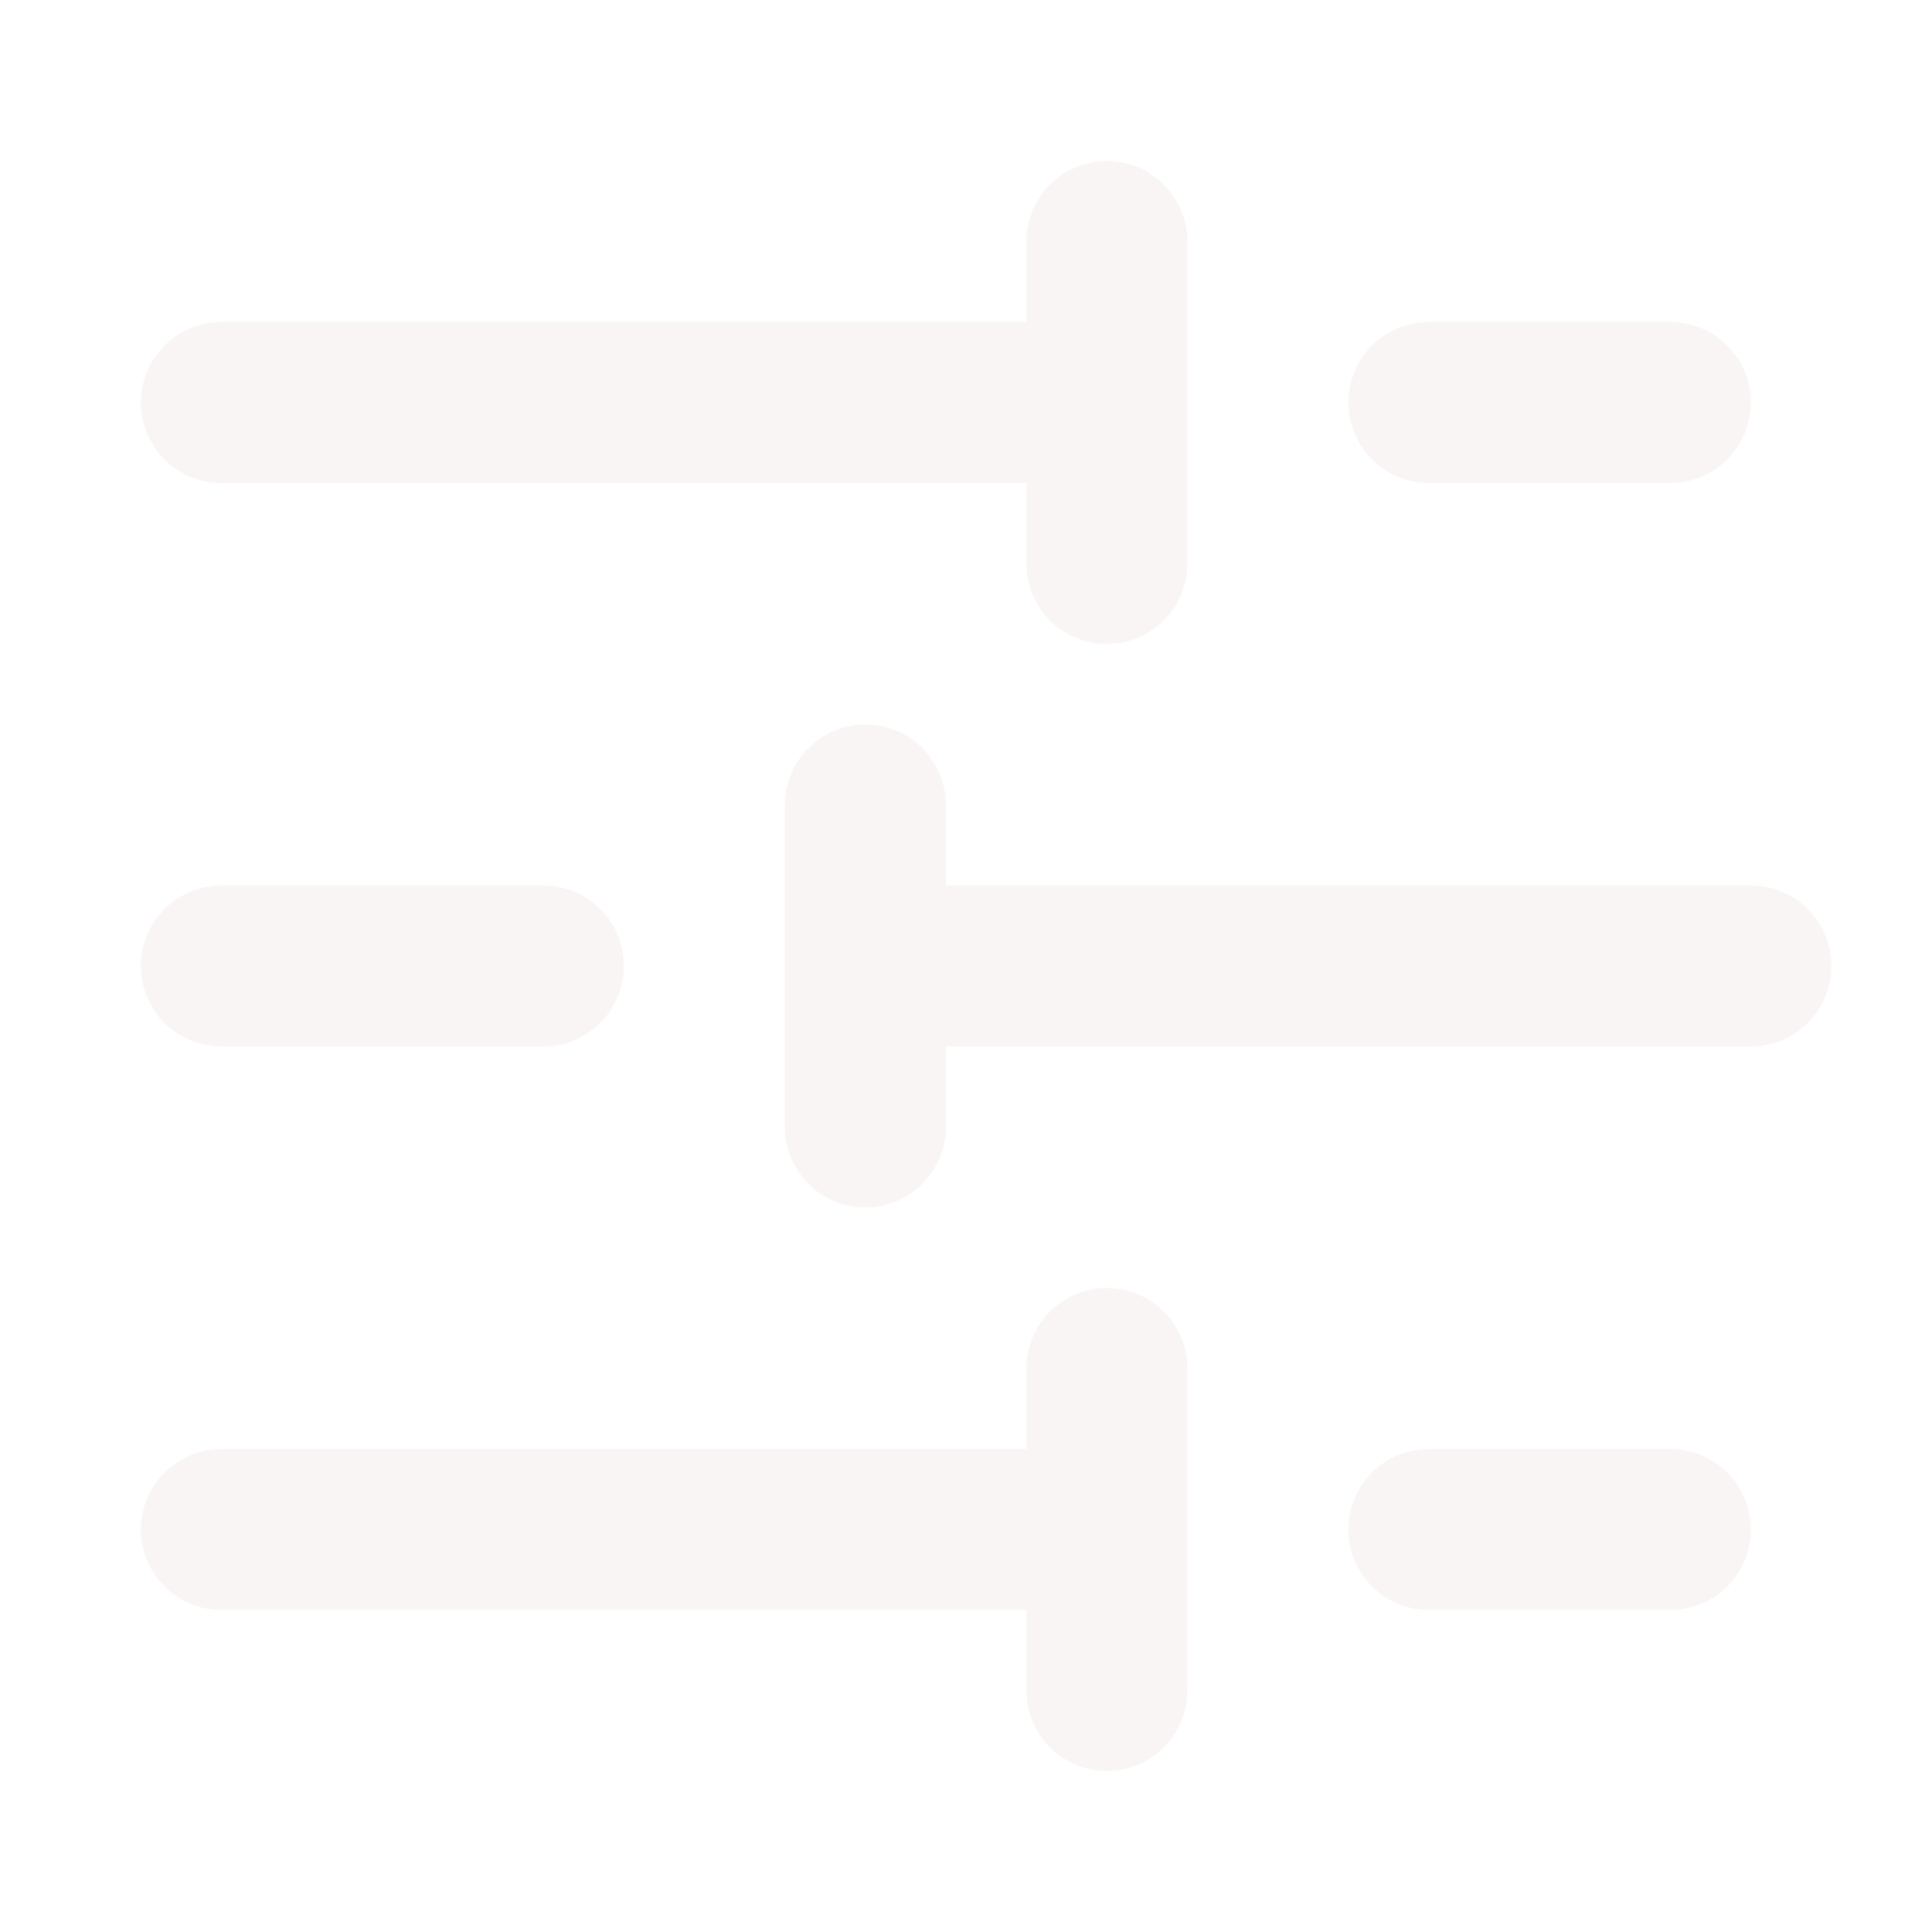
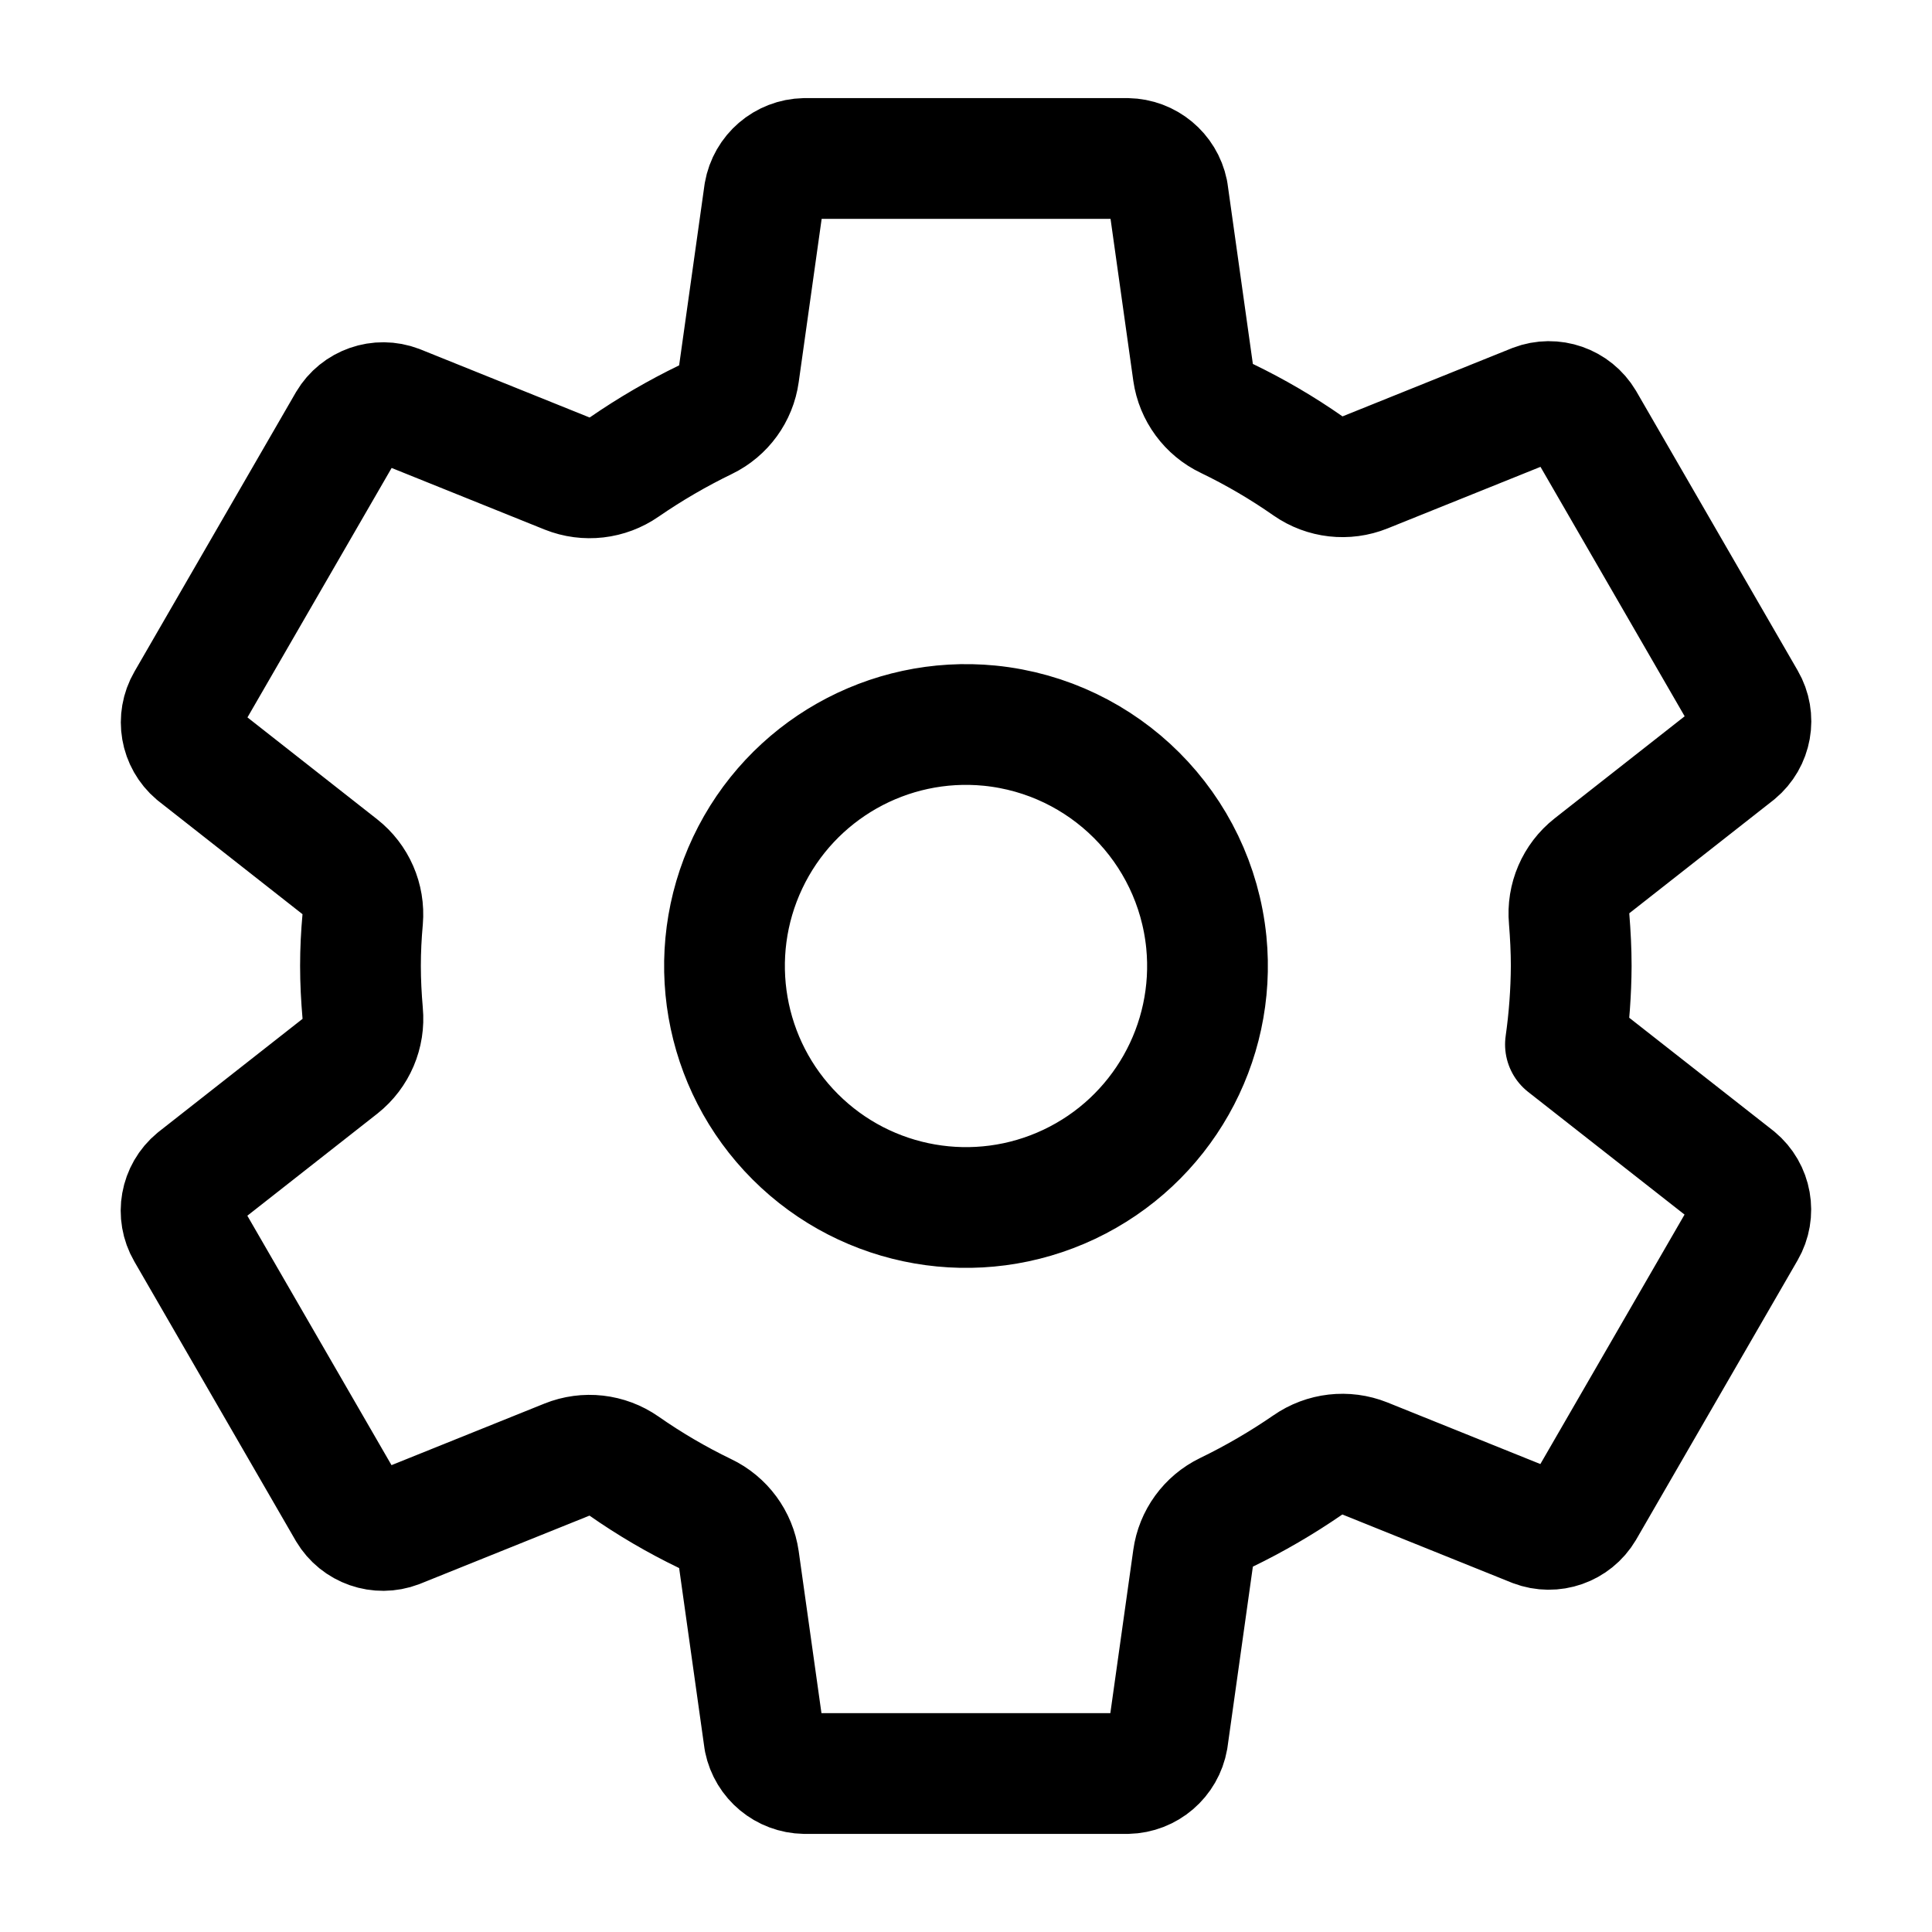
- <svg xmlns="http://www.w3.org/2000/svg" aria-hidden="true" role="img" class="iconify iconify--icon-park-outline" width="32" height="32" preserveAspectRatio="xMidYMid meet" viewBox="0 0 48 48">
-   <path fill="none" stroke="#f9f5f5" stroke-linecap="round" stroke-linejoin="round" stroke-width="4" d="M41.5 10h-6m-8-4v8m0-4h-22m8 14h-8m16-4v8m22-4h-22m20 14h-6m-8-4v8m0-4h-22" />
+ <svg width="32" height="32" viewBox="0 0 512 512">
+   <path fill="none" stroke="currentColor" stroke-linecap="round" stroke-linejoin="round" stroke-width="32" d="M262.29 192.31a64 64 0 1 0 57.4 57.4a64.13 64.13 0 0 0-57.4-57.4ZM416.39 256a154.34 154.34 0 0 1-1.53 20.79l45.21 35.46a10.81 10.81 0 0 1 2.45 13.75l-42.77 74a10.81 10.81 0 0 1-13.14 4.59l-44.9-18.08a16.11 16.11 0 0 0-15.17 1.75A164.48 164.48 0 0 1 325 400.8a15.94 15.94 0 0 0-8.82 12.14l-6.73 47.89a11.08 11.08 0 0 1-10.68 9.17h-85.54a11.11 11.11 0 0 1-10.69-8.87l-6.72-47.82a16.07 16.07 0 0 0-9-12.22a155.3 155.3 0 0 1-21.46-12.57a16 16 0 0 0-15.11-1.71l-44.89 18.07a10.81 10.81 0 0 1-13.14-4.58l-42.77-74a10.8 10.8 0 0 1 2.45-13.75l38.21-30a16.05 16.05 0 0 0 6-14.08c-.36-4.17-.58-8.33-.58-12.5s.21-8.27.58-12.35a16 16 0 0 0-6.07-13.94l-38.19-30A10.81 10.81 0 0 1 49.48 186l42.77-74a10.81 10.81 0 0 1 13.14-4.59l44.9 18.08a16.11 16.11 0 0 0 15.17-1.75A164.48 164.48 0 0 1 187 111.2a15.94 15.94 0 0 0 8.82-12.14l6.73-47.89A11.08 11.08 0 0 1 213.23 42h85.54a11.11 11.11 0 0 1 10.69 8.87l6.72 47.82a16.07 16.07 0 0 0 9 12.22a155.3 155.3 0 0 1 21.46 12.57a16 16 0 0 0 15.11 1.71l44.89-18.07a10.81 10.81 0 0 1 13.14 4.58l42.77 74a10.8 10.8 0 0 1-2.45 13.75l-38.21 30a16.05 16.05 0 0 0-6.05 14.08c.33 4.14.55 8.3.55 12.47Z" />
</svg>
